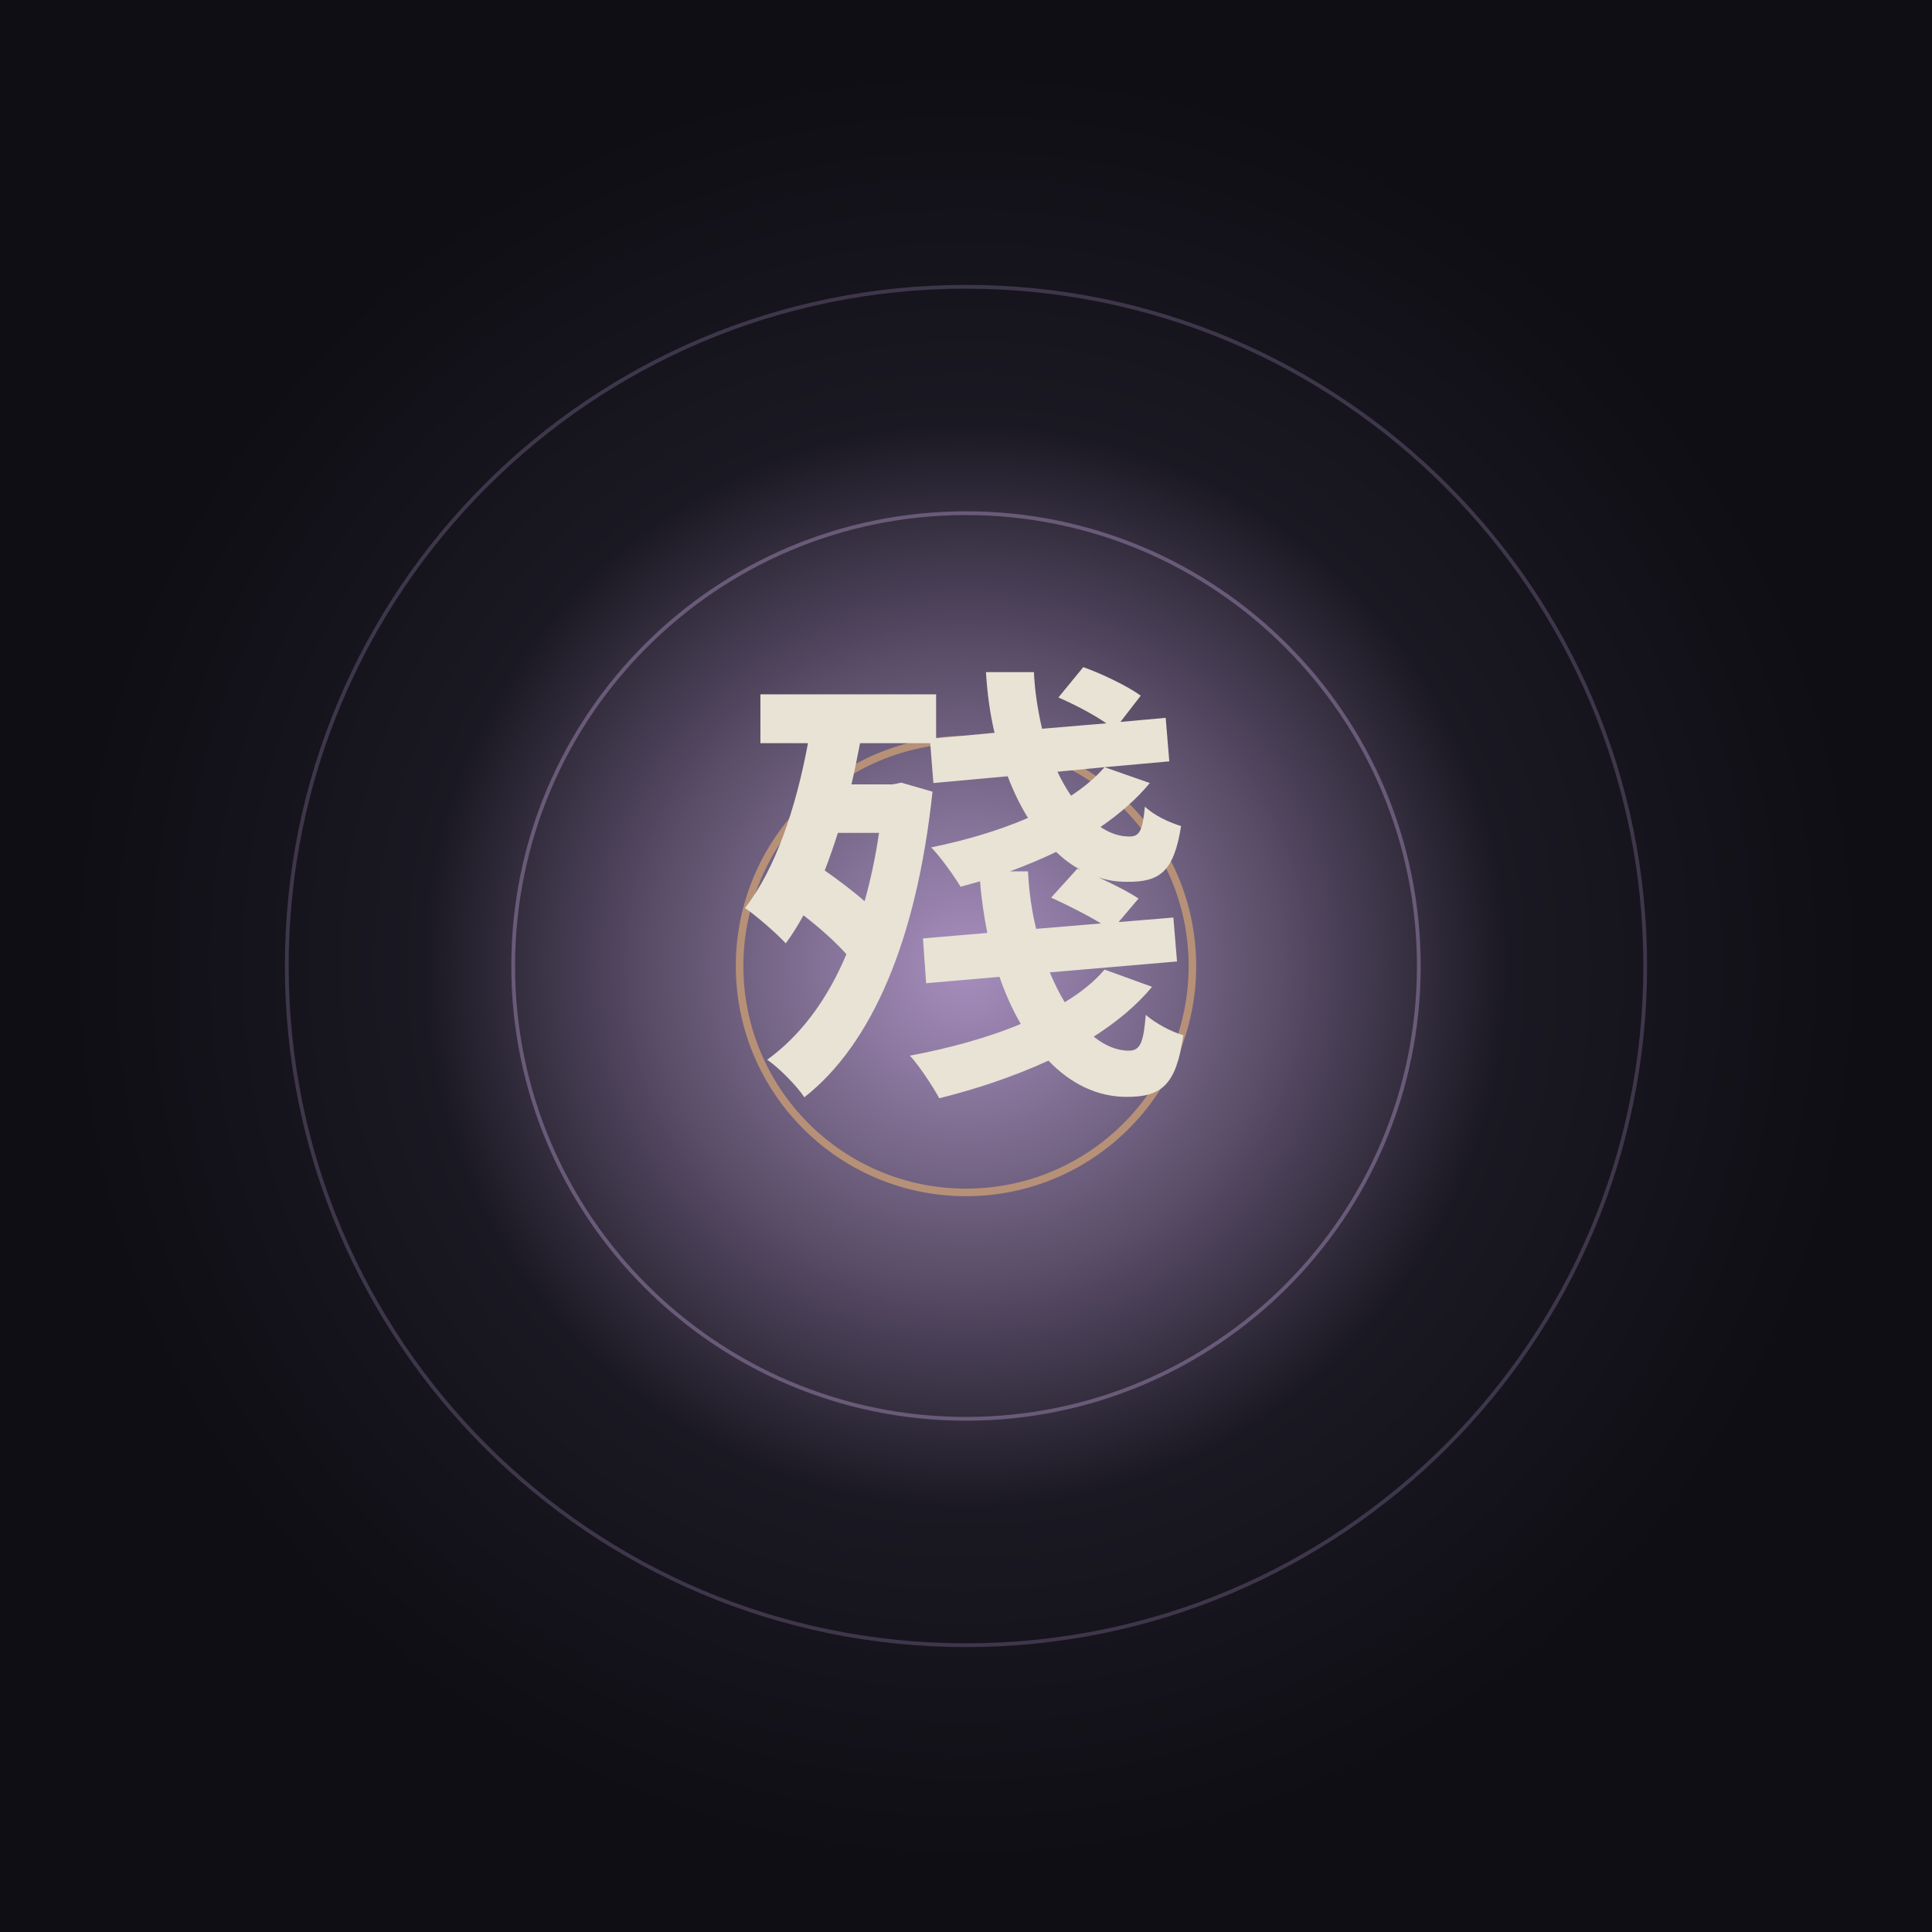
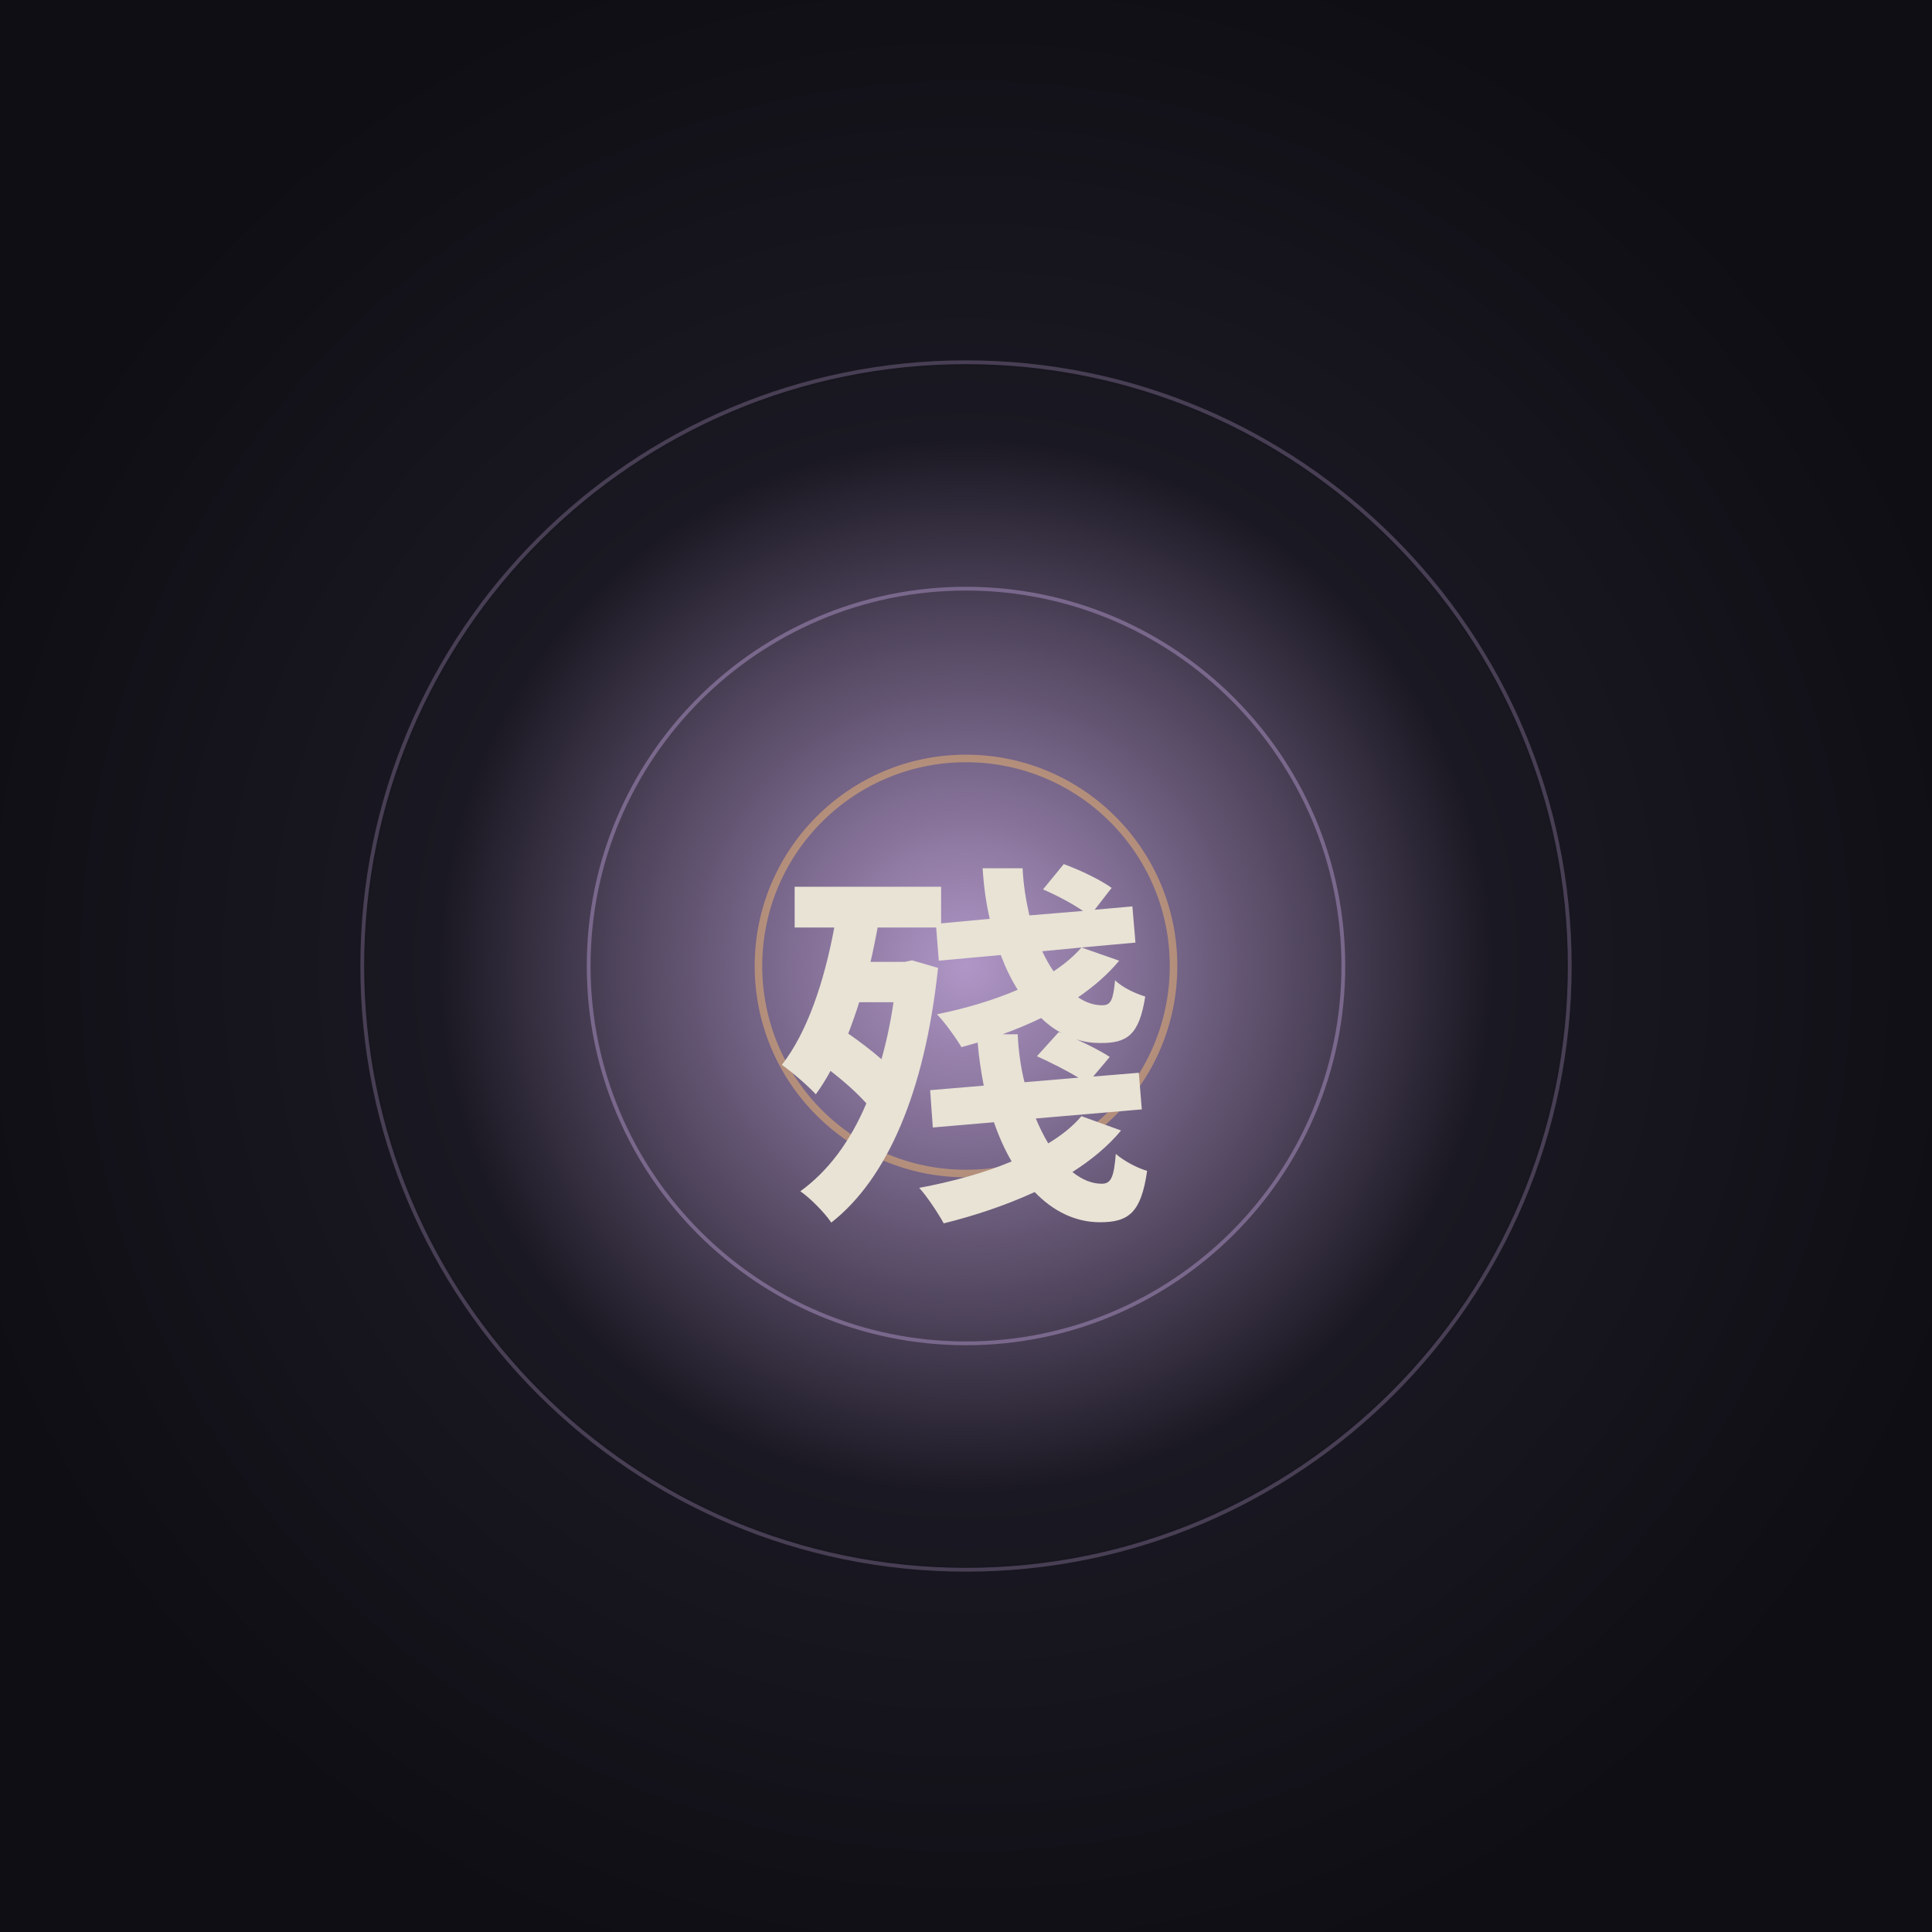
<svg xmlns="http://www.w3.org/2000/svg" viewBox="0 0 512 512">
  <defs>
    <radialGradient id="g" cx="50%" cy="50%" r="50%">
-       <stop offset="0%" stop-color="#B89DD0" stop-opacity="0.9" />
-       <stop offset="60%" stop-color="#1A1822" />
+       <stop offset="0%" stop-color="#B89DD0" stop-opacity="0.95" />
+       <stop offset="50%" stop-color="#1A1822" />
      <stop offset="100%" stop-color="#0F0E14" />
    </radialGradient>
  </defs>
  <rect width="512" height="512" fill="#0F0E14" />
-   <circle cx="256" cy="256" r="240" fill="url(#g)" />
-   <circle cx="256" cy="256" r="120" fill="none" stroke="#B89DD0" stroke-width="1" opacity="0.4" />
-   <circle cx="256" cy="256" r="180" fill="none" stroke="#B89DD0" stroke-width="1" opacity="0.25" />
-   <circle cx="256" cy="256" r="60" fill="none" stroke="#D4A574" stroke-width="2" opacity="0.7" />
-   <text x="256" y="280" font-family="serif" font-size="120" font-weight="700" fill="#E8E3D5" text-anchor="middle">殘</text>
+   <circle cx="256" cy="256" r="280" fill="url(#g)" />
+   <circle cx="256" cy="256" r="160" fill="none" stroke="#B89DD0" stroke-width="1" opacity="0.30" />
+   <circle cx="256" cy="256" r="100" fill="none" stroke="#B89DD0" stroke-width="1" opacity="0.45" />
+   <circle cx="256" cy="256" r="55" fill="none" stroke="#D4A574" stroke-width="2" opacity="0.65" />
+   <text x="256" y="280" font-family="serif" font-size="100" font-weight="700" fill="#E8E3D5" text-anchor="middle" dominant-baseline="middle">殘</text>
</svg>
